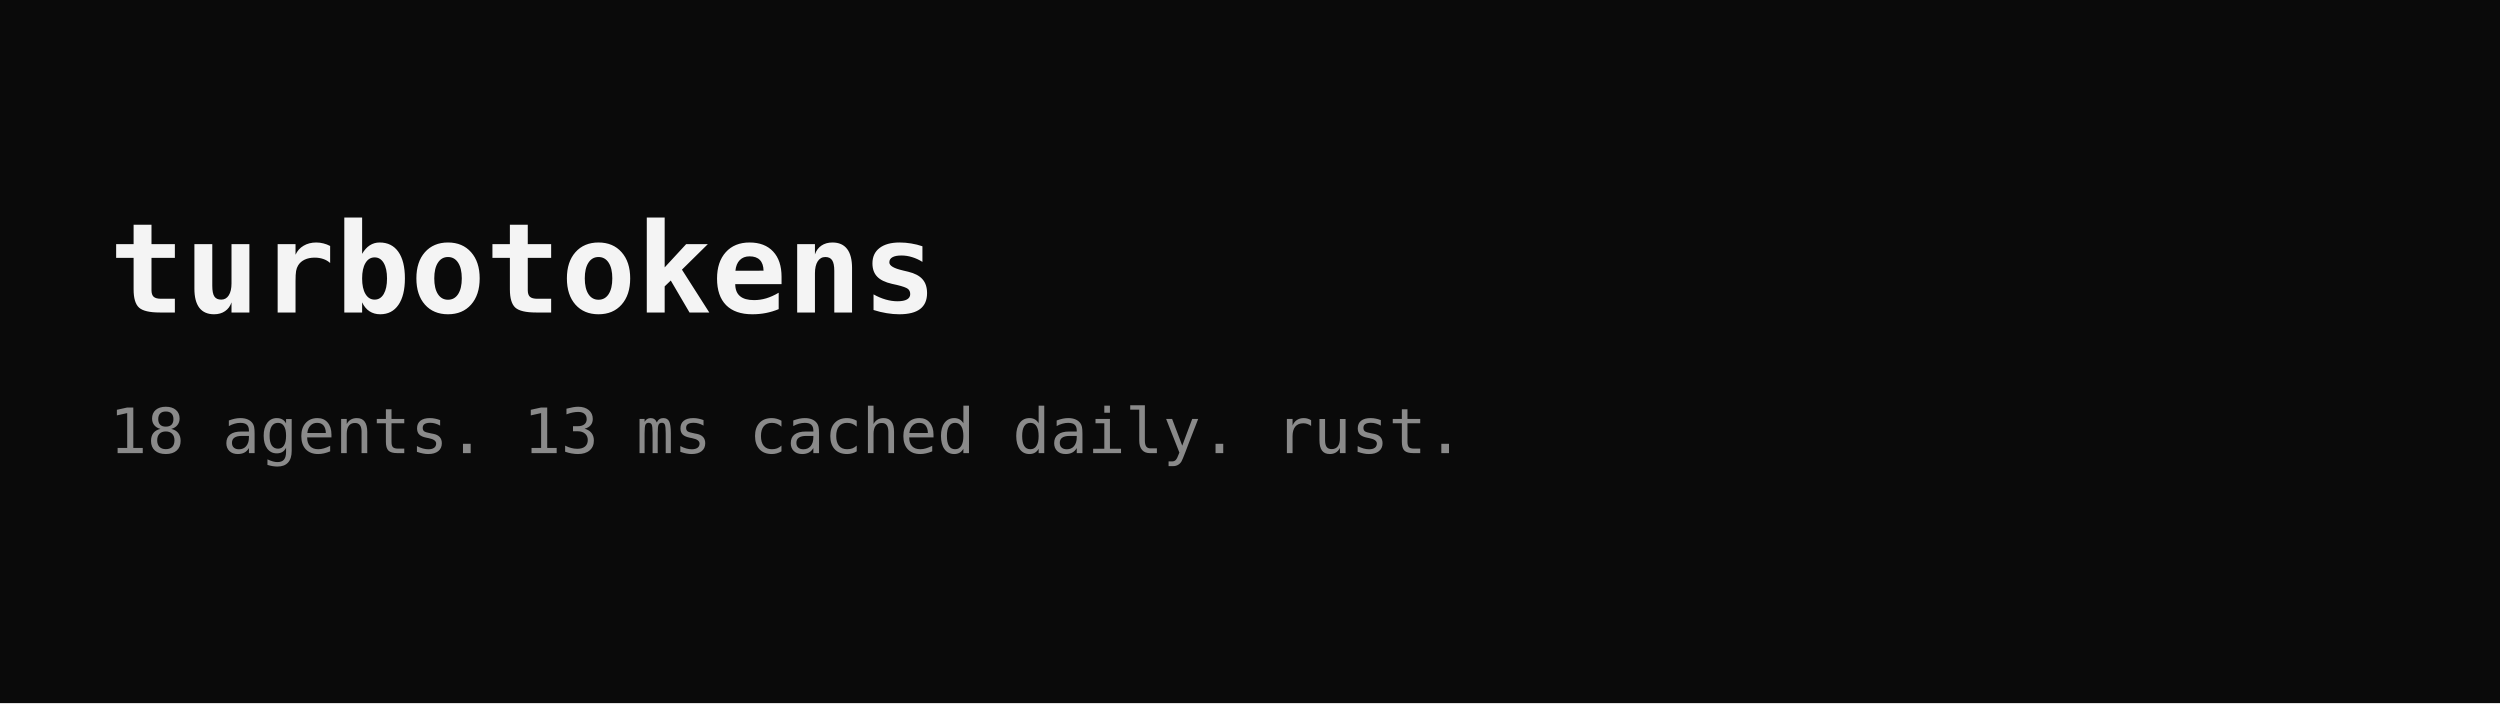
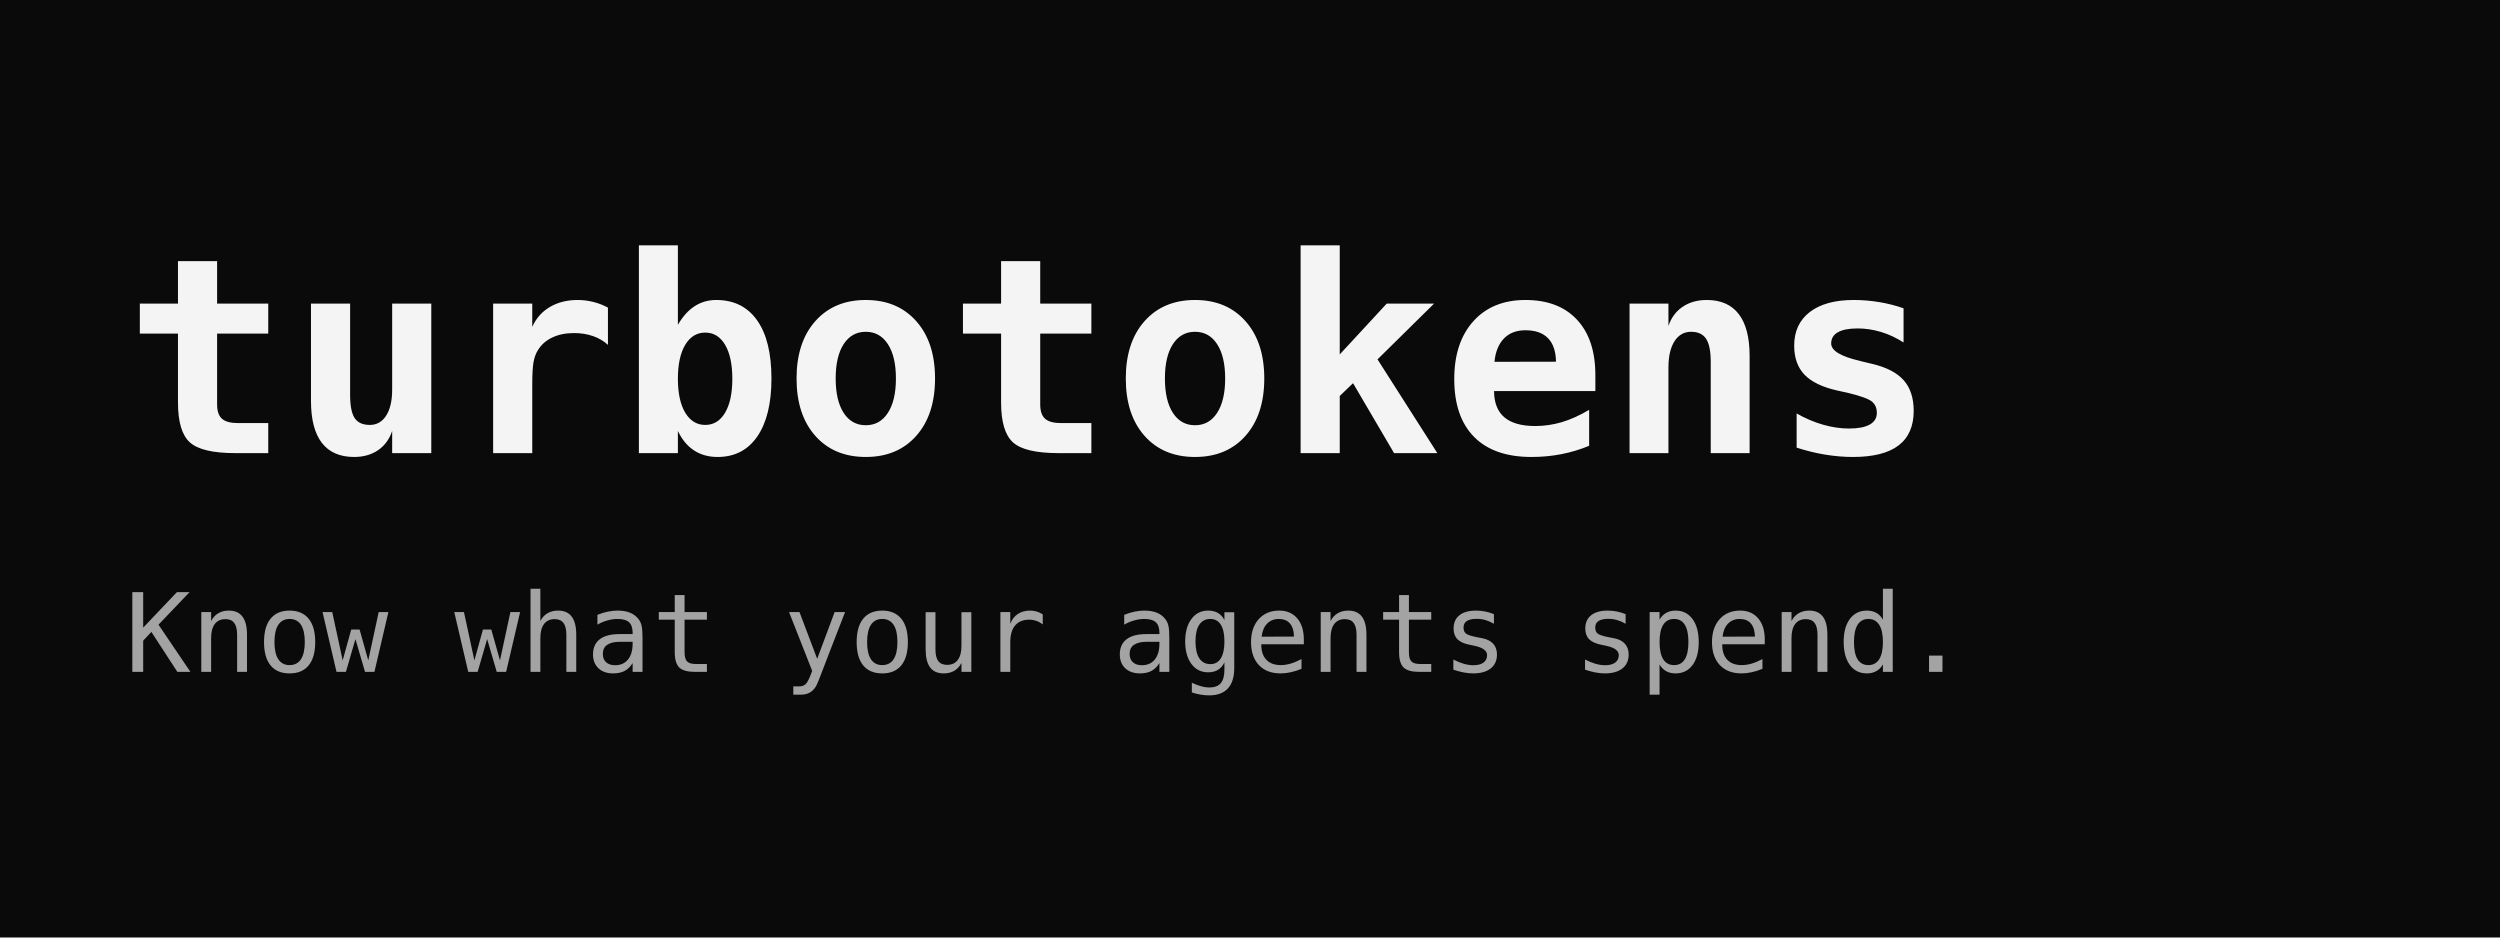
- <svg xmlns="http://www.w3.org/2000/svg" width="640" height="180" viewBox="0 0 640 180">
-   <rect width="640" height="180" fill="#0a0a0a" />
+ <svg xmlns="http://www.w3.org/2000/svg" width="640" height="240" viewBox="0 0 640 240">
+   <rect width="640" height="240" fill="#0a0a0a" />
  <g font-family="ui-monospace, SFMono-Regular, Menlo, Monaco, monospace" text-anchor="start">
-     <text x="28" y="80" fill="#f4f4f4" font-size="32" font-weight="600">turbotokens</text>
-     <text x="28" y="116" fill="#8a8a8a" font-size="16">18 agents. 13 ms cached daily. rust.</text>
+     <text x="32" y="116" fill="#f4f4f4" font-size="70" font-weight="600">turbotokens</text>
+     <text x="32" y="172" fill="#a3a3a3" font-size="28">Know what your agents spend.</text>
  </g>
</svg>
